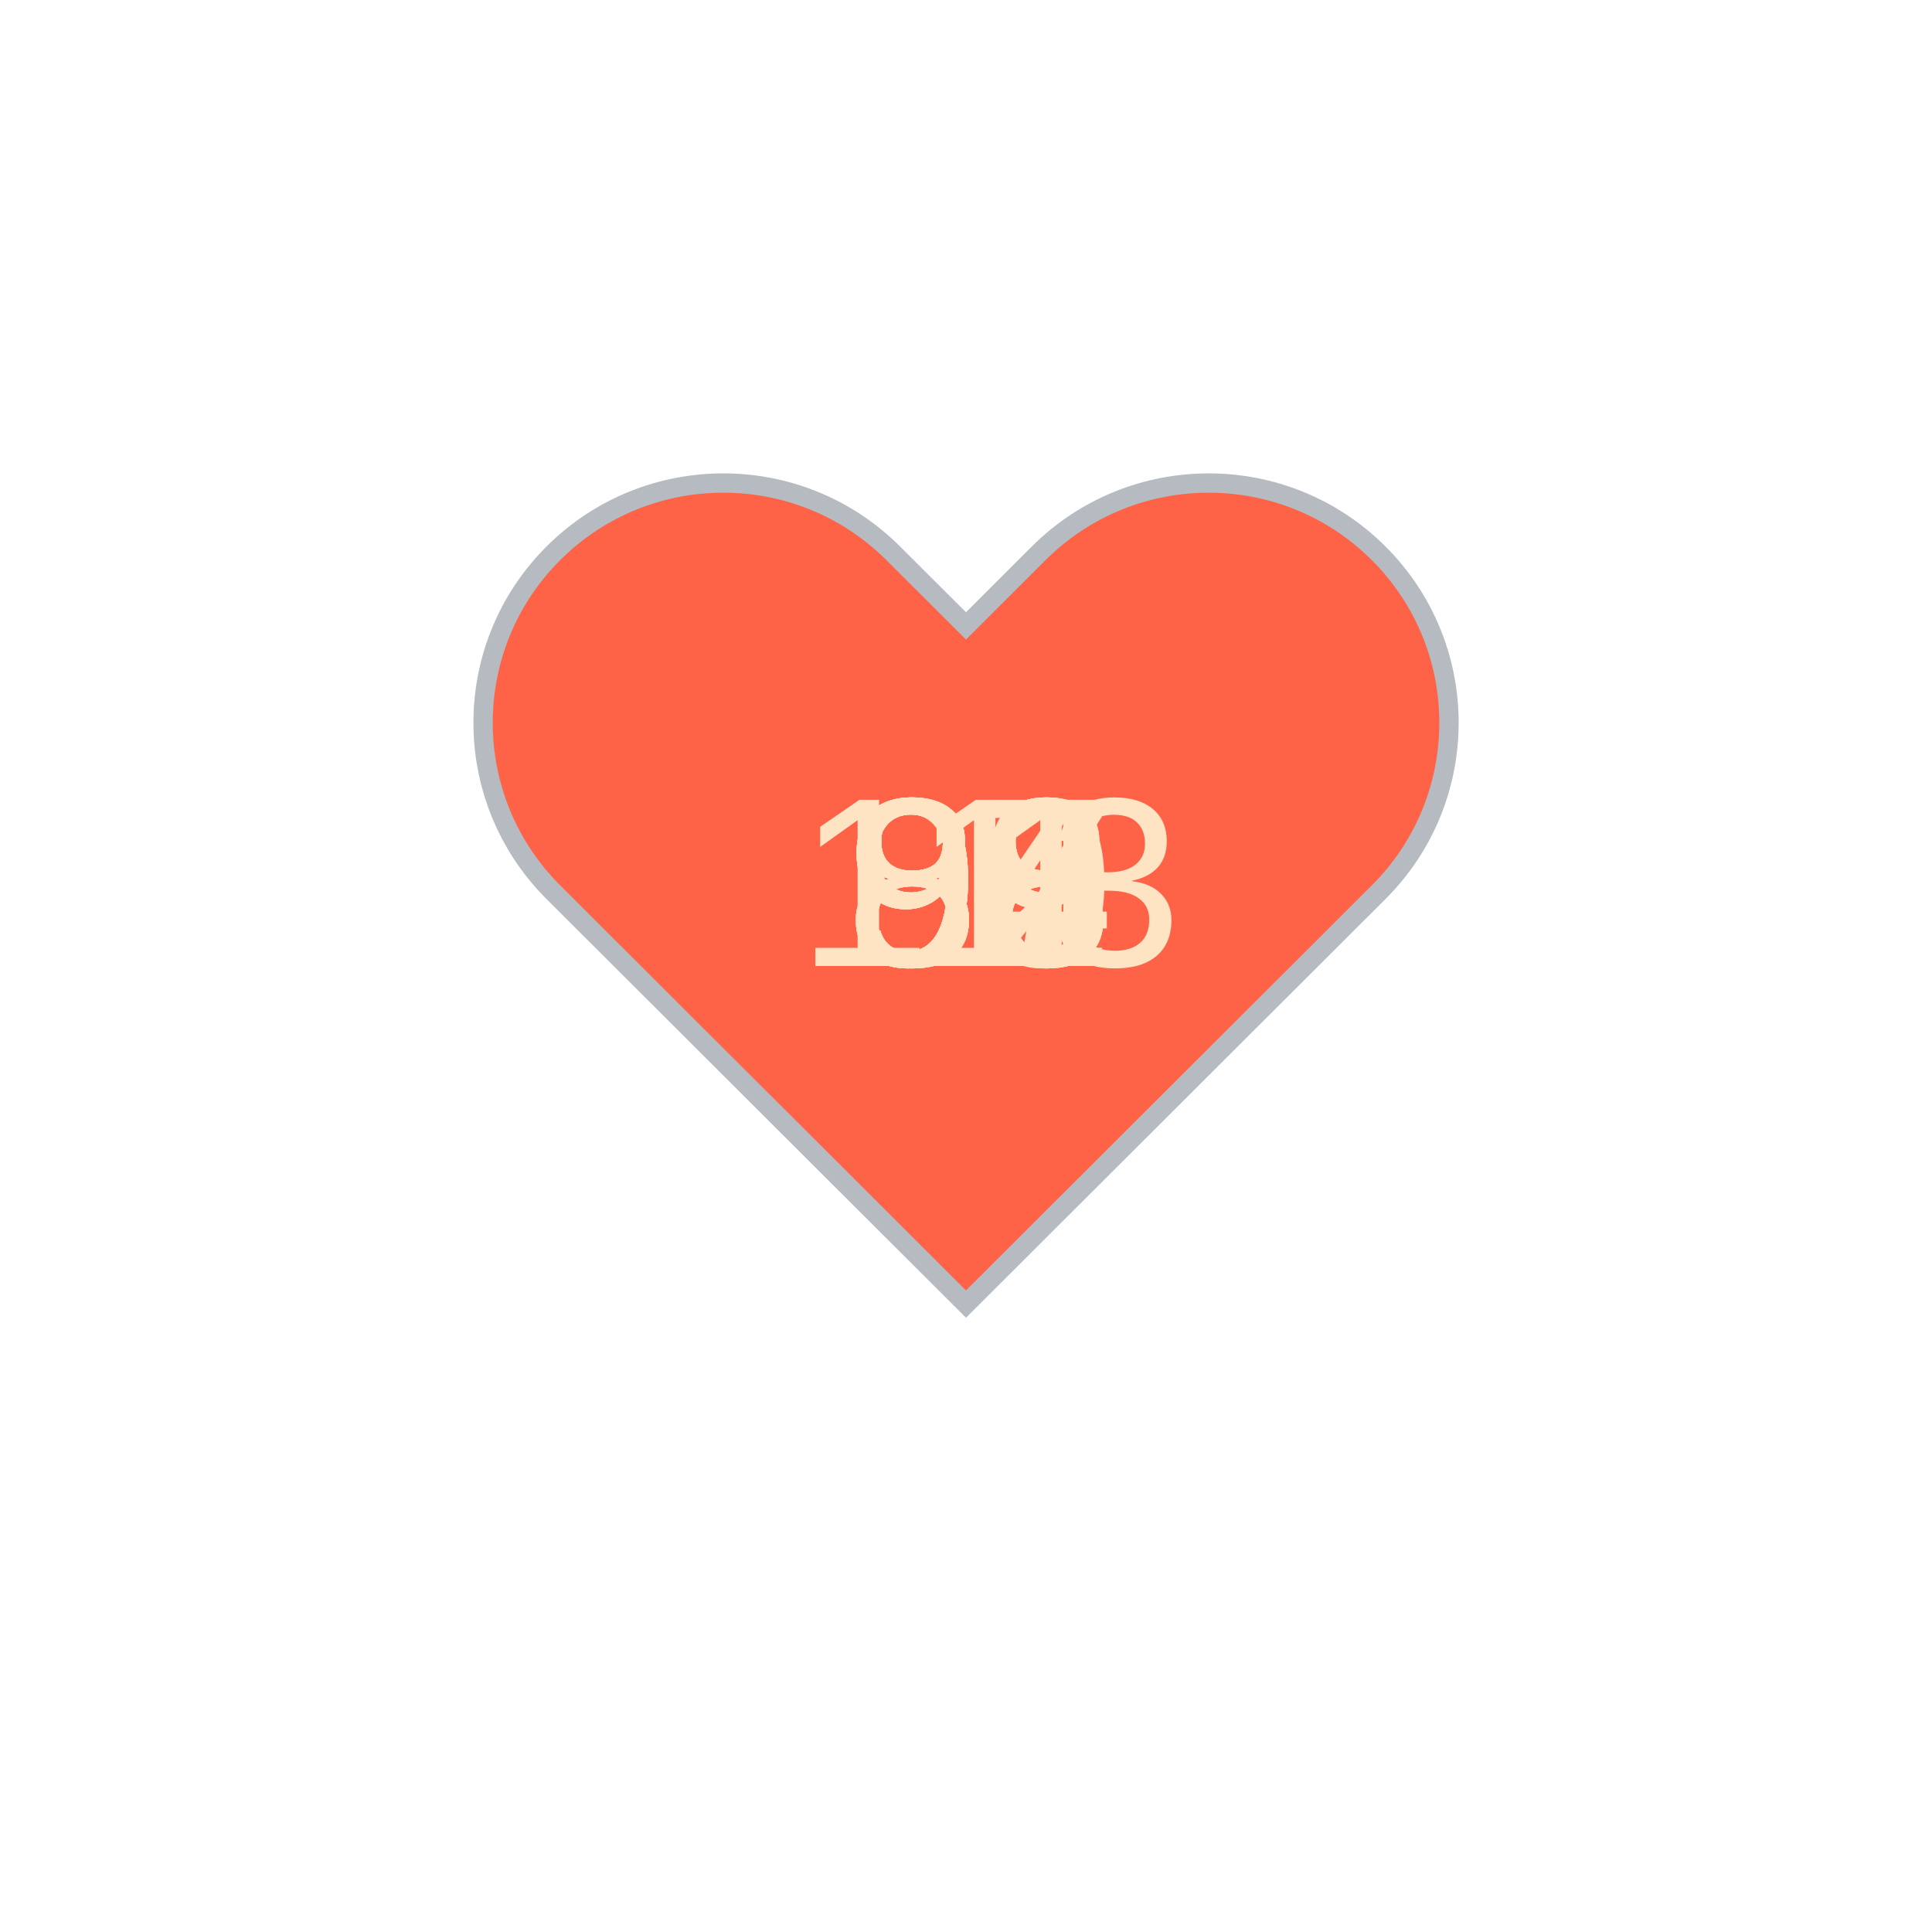
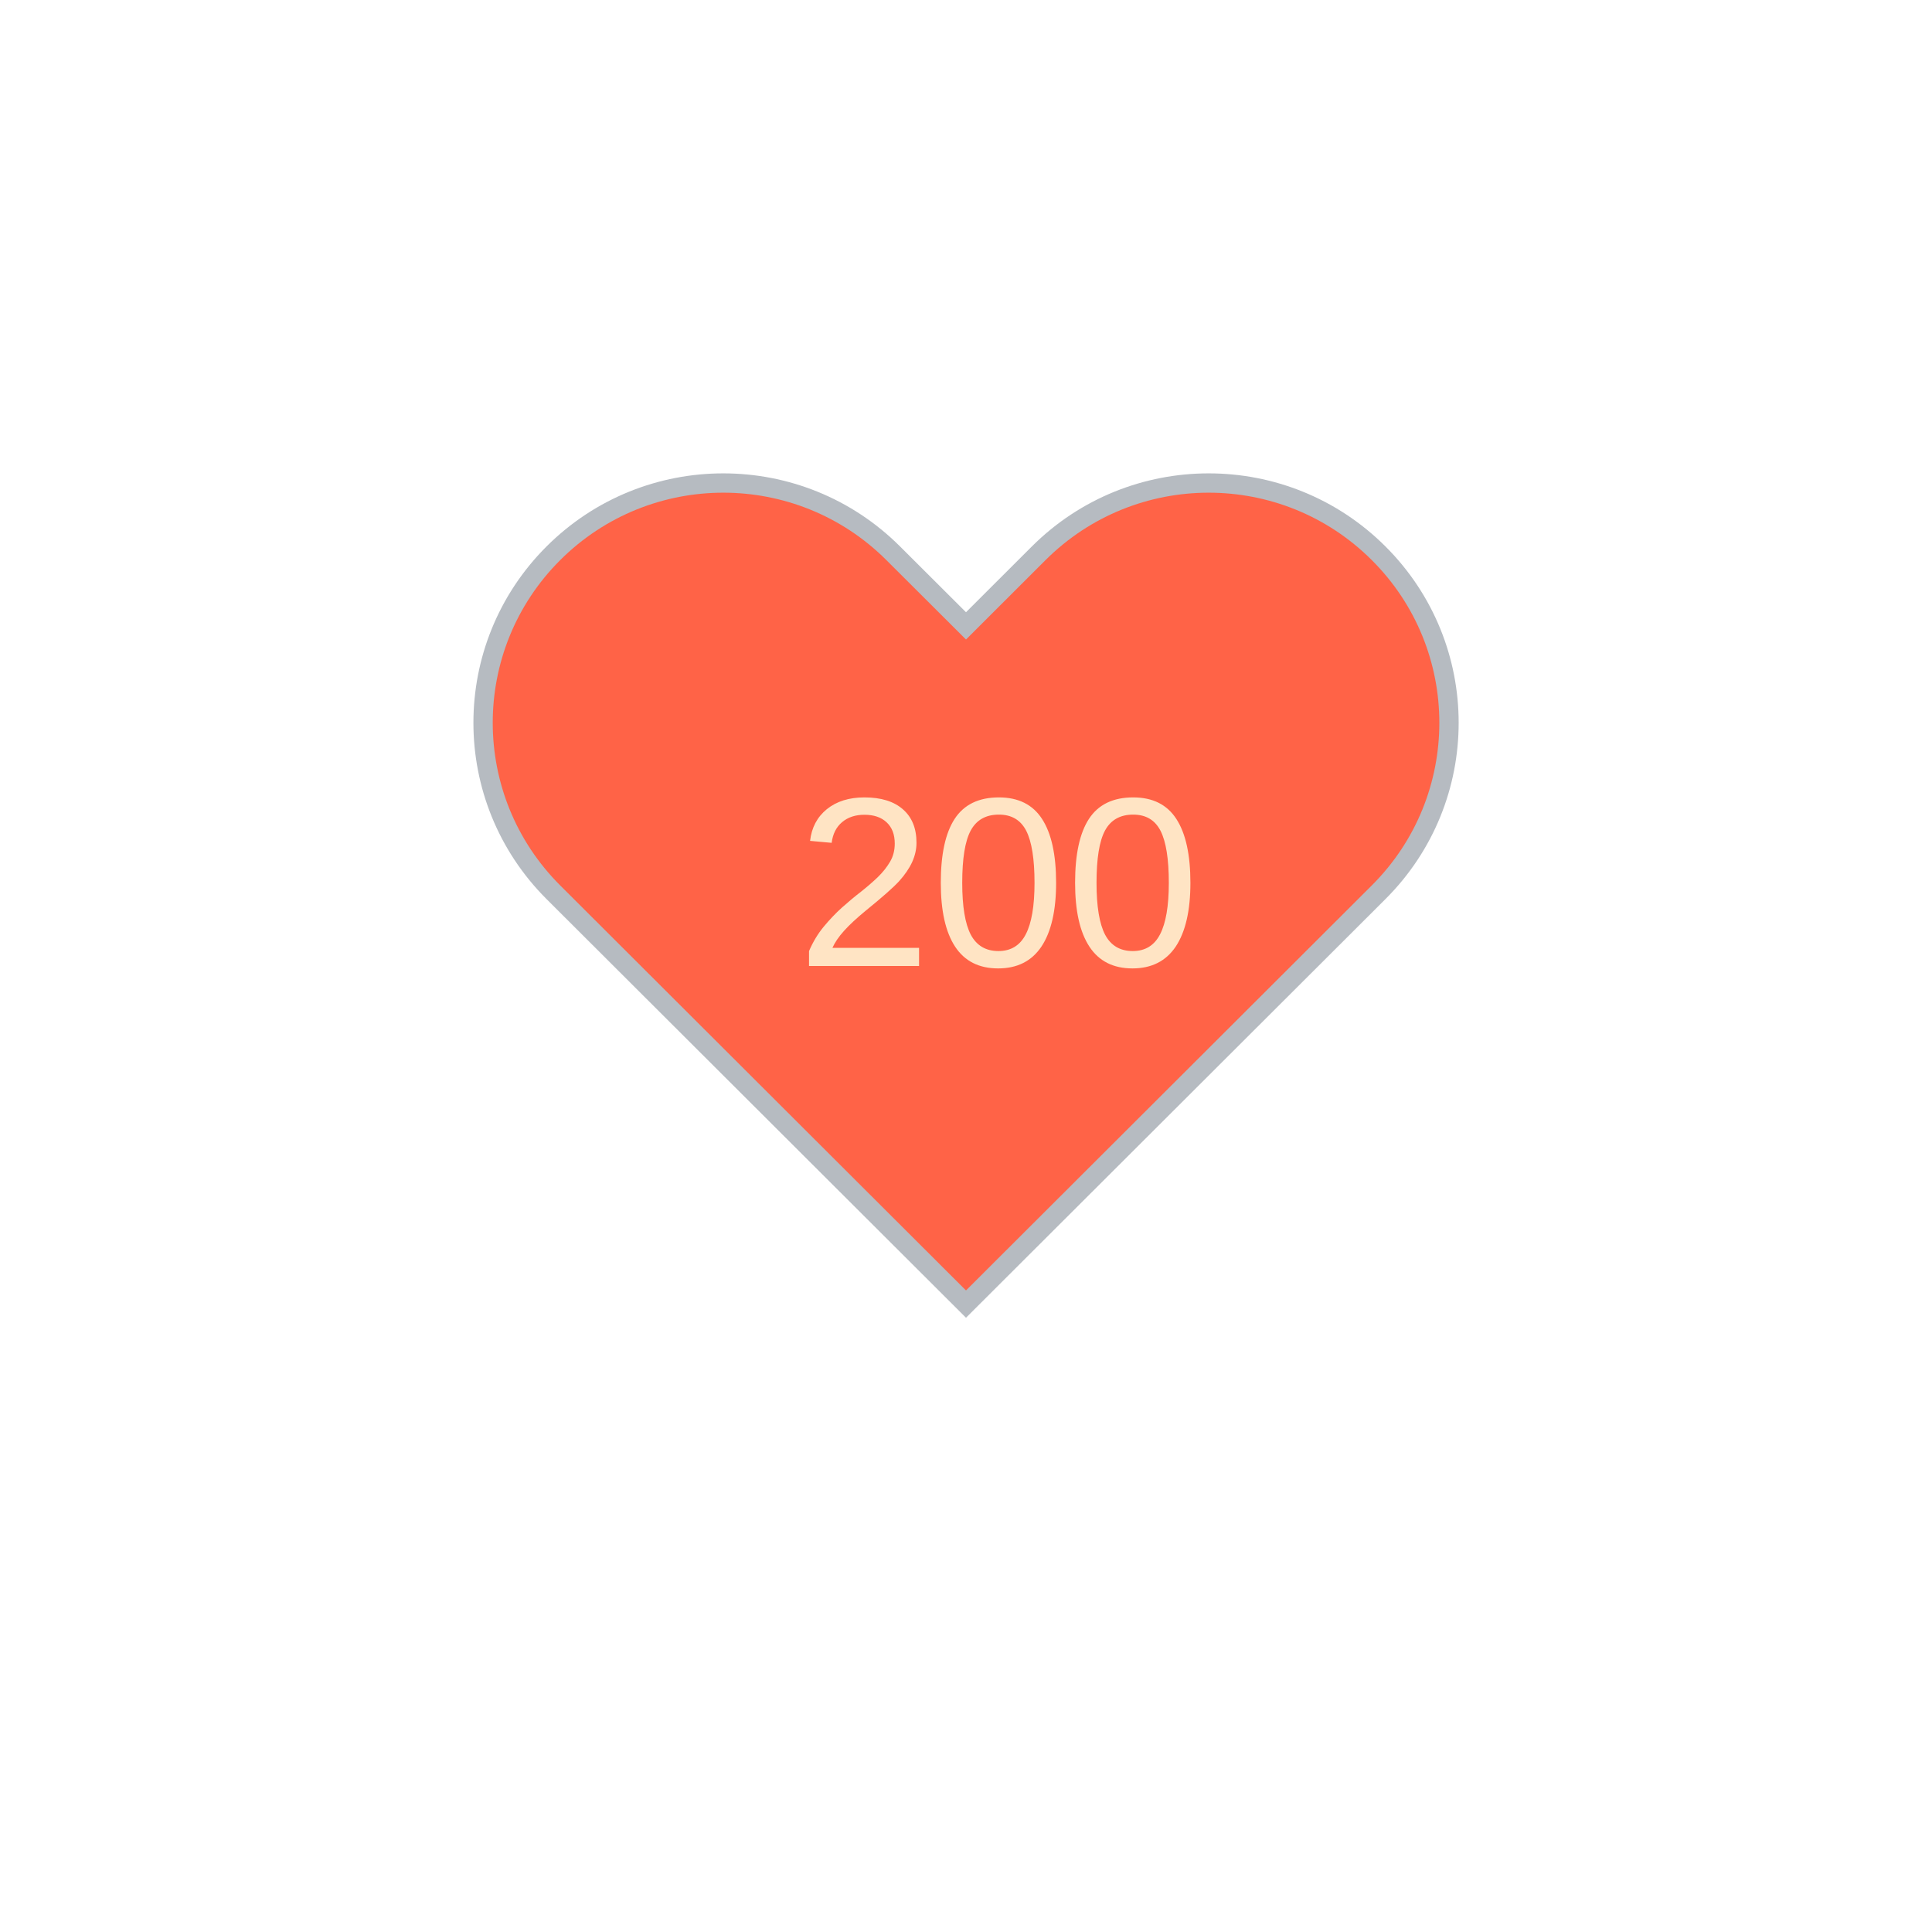
<svg xmlns="http://www.w3.org/2000/svg" baseProfile="full" height="150" version="1.1" viewBox="0,0,200,200" width="150">
  <defs />
  <g transform="translate(100 100)">
    <path d="M92.71,7.27L92.71,7.27c-9.71-9.69-25.46-9.69-35.18,0L50,14.79l-7.54-7.52C32.75-2.42,17-2.42,7.29,7.27v0 c-9.71,9.69-9.71,25.41,0,35.1L50,85l42.71-42.63C102.43,32.68,102.43,16.96,92.71,7.27z" fill="tomato" stroke="#B6BBC1" stroke-width="2" transform="translate(-50 -50)" />
    <animateTransform additive="sum" attributeName="transform" dur="1.2s" repeatCount="indefinite" type="scale" values="1; 1.5; 1.25; 1.5; 1.5; 1;" />
-     <text fill="bisque" style="font-size:25px; font-family:Arial" transform="translate(-12.5 0)">97<animate attributeName="visibility" dur="12.0s" keyTimes="0;0.1;0.2;0.3;0.4;0.5;0.6;0.7;0.8;0.9;1.0" repeatCount="indefinite" values="visible;hidden;hidden;hidden;hidden;hidden;hidden;hidden;hidden;hidden;hidden" />
-     </text>
-     <text fill="bisque" style="font-size:25px; font-family:Arial" transform="translate(-12.5 0)">98<animate attributeName="visibility" dur="12.0s" keyTimes="0;0.1;0.2;0.3;0.4;0.5;0.6;0.7;0.8;0.9;1.0" repeatCount="indefinite" values="hidden;visible;hidden;hidden;hidden;hidden;hidden;hidden;hidden;hidden;hidden" />
-     </text>
-     <text fill="bisque" style="font-size:25px; font-family:Arial" transform="translate(-17.5 0)">113<animate attributeName="visibility" dur="12.0s" keyTimes="0;0.1;0.2;0.3;0.4;0.5;0.6;0.7;0.8;0.9;1.0" repeatCount="indefinite" values="hidden;hidden;visible;hidden;hidden;hidden;hidden;hidden;hidden;hidden;hidden" />
-     </text>
-     <text fill="bisque" style="font-size:25px; font-family:Arial" transform="translate(-12.5 0)">81<animate attributeName="visibility" dur="12.0s" keyTimes="0;0.1;0.2;0.3;0.4;0.5;0.6;0.7;0.8;0.9;1.0" repeatCount="indefinite" values="hidden;hidden;hidden;visible;hidden;hidden;hidden;hidden;hidden;hidden;hidden" />
-     </text>
-     <text fill="bisque" style="font-size:25px; font-family:Arial" transform="translate(-12.5 0)">98<animate attributeName="visibility" dur="12.0s" keyTimes="0;0.1;0.2;0.3;0.4;0.5;0.6;0.7;0.8;0.9;1.0" repeatCount="indefinite" values="hidden;hidden;hidden;hidden;visible;hidden;hidden;hidden;hidden;hidden;hidden" />
-     </text>
-     <text fill="bisque" style="font-size:25px; font-family:Arial" transform="translate(-12.5 0)">84<animate attributeName="visibility" dur="12.0s" keyTimes="0;0.1;0.2;0.3;0.4;0.5;0.6;0.7;0.8;0.9;1.0" repeatCount="indefinite" values="hidden;hidden;hidden;hidden;hidden;visible;hidden;hidden;hidden;hidden;hidden" />
-     </text>
-     <text fill="bisque" style="font-size:25px; font-family:Arial" transform="translate(-12.5 0)">92<animate attributeName="visibility" dur="12.0s" keyTimes="0;0.1;0.2;0.3;0.4;0.5;0.6;0.7;0.8;0.9;1.0" repeatCount="indefinite" values="hidden;hidden;hidden;hidden;hidden;hidden;visible;hidden;hidden;hidden;hidden" />
-     </text>
-     <text fill="bisque" style="font-size:25px; font-family:Arial" transform="translate(-12.5 0)">88<animate attributeName="visibility" dur="12.0s" keyTimes="0;0.1;0.2;0.3;0.4;0.5;0.6;0.7;0.8;0.9;1.0" repeatCount="indefinite" values="hidden;hidden;hidden;hidden;hidden;hidden;hidden;visible;hidden;hidden;hidden" />
-     </text>
-     <text fill="bisque" style="font-size:25px; font-family:Arial" transform="translate(-12.5 0)">90<animate attributeName="visibility" dur="12.0s" keyTimes="0;0.1;0.2;0.3;0.4;0.5;0.6;0.7;0.8;0.9;1.0" repeatCount="indefinite" values="hidden;hidden;hidden;hidden;hidden;hidden;hidden;hidden;visible;hidden;hidden" />
-     </text>
-     <text fill="bisque" style="font-size:25px; font-family:Arial" transform="translate(-12.5 0)">89<animate attributeName="visibility" dur="12.0s" keyTimes="0;0.1;0.2;0.3;0.4;0.5;0.6;0.7;0.8;0.9;1.0" repeatCount="indefinite" values="hidden;hidden;hidden;hidden;hidden;hidden;hidden;hidden;hidden;visible;hidden" />
+     <text fill="bisque" style="font-size:25px; font-family:Arial" transform="translate(-17.5 0)">200<animate attributeName="visibility" dur="1.2s" keyTimes="0;1" repeatCount="indefinite" values="visible;hidden" />
    </text>
  </g>
</svg>
